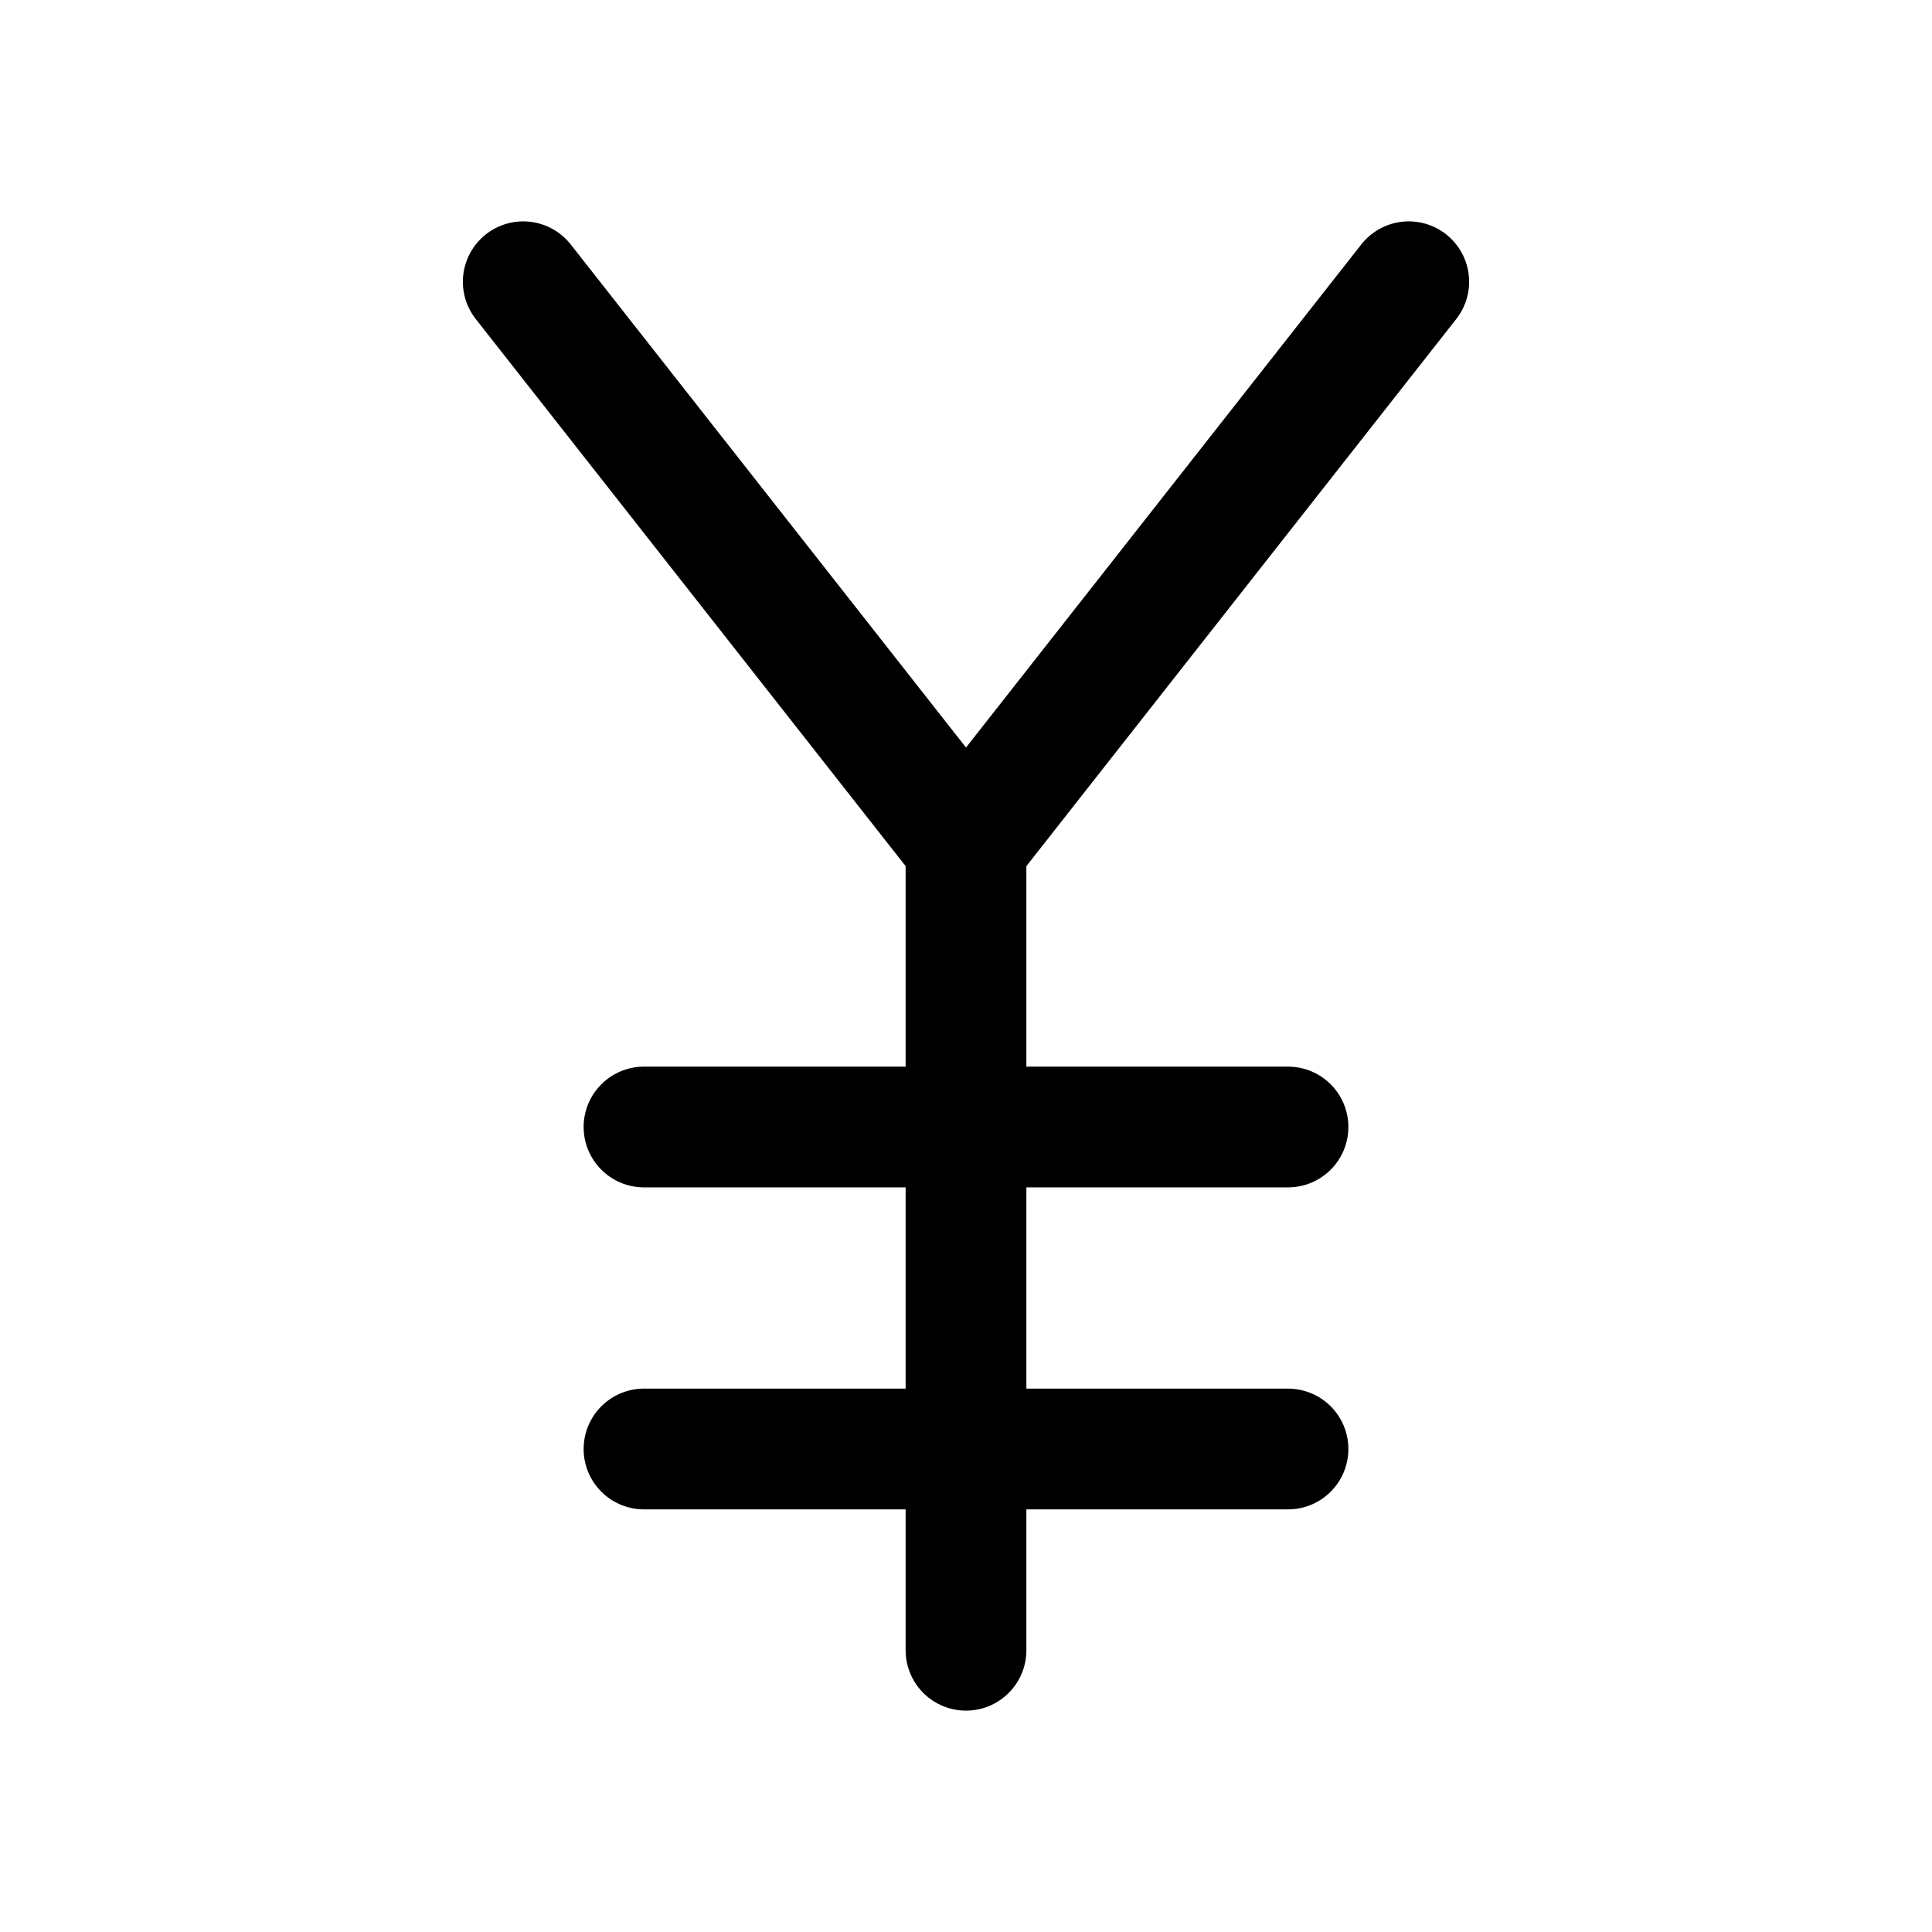
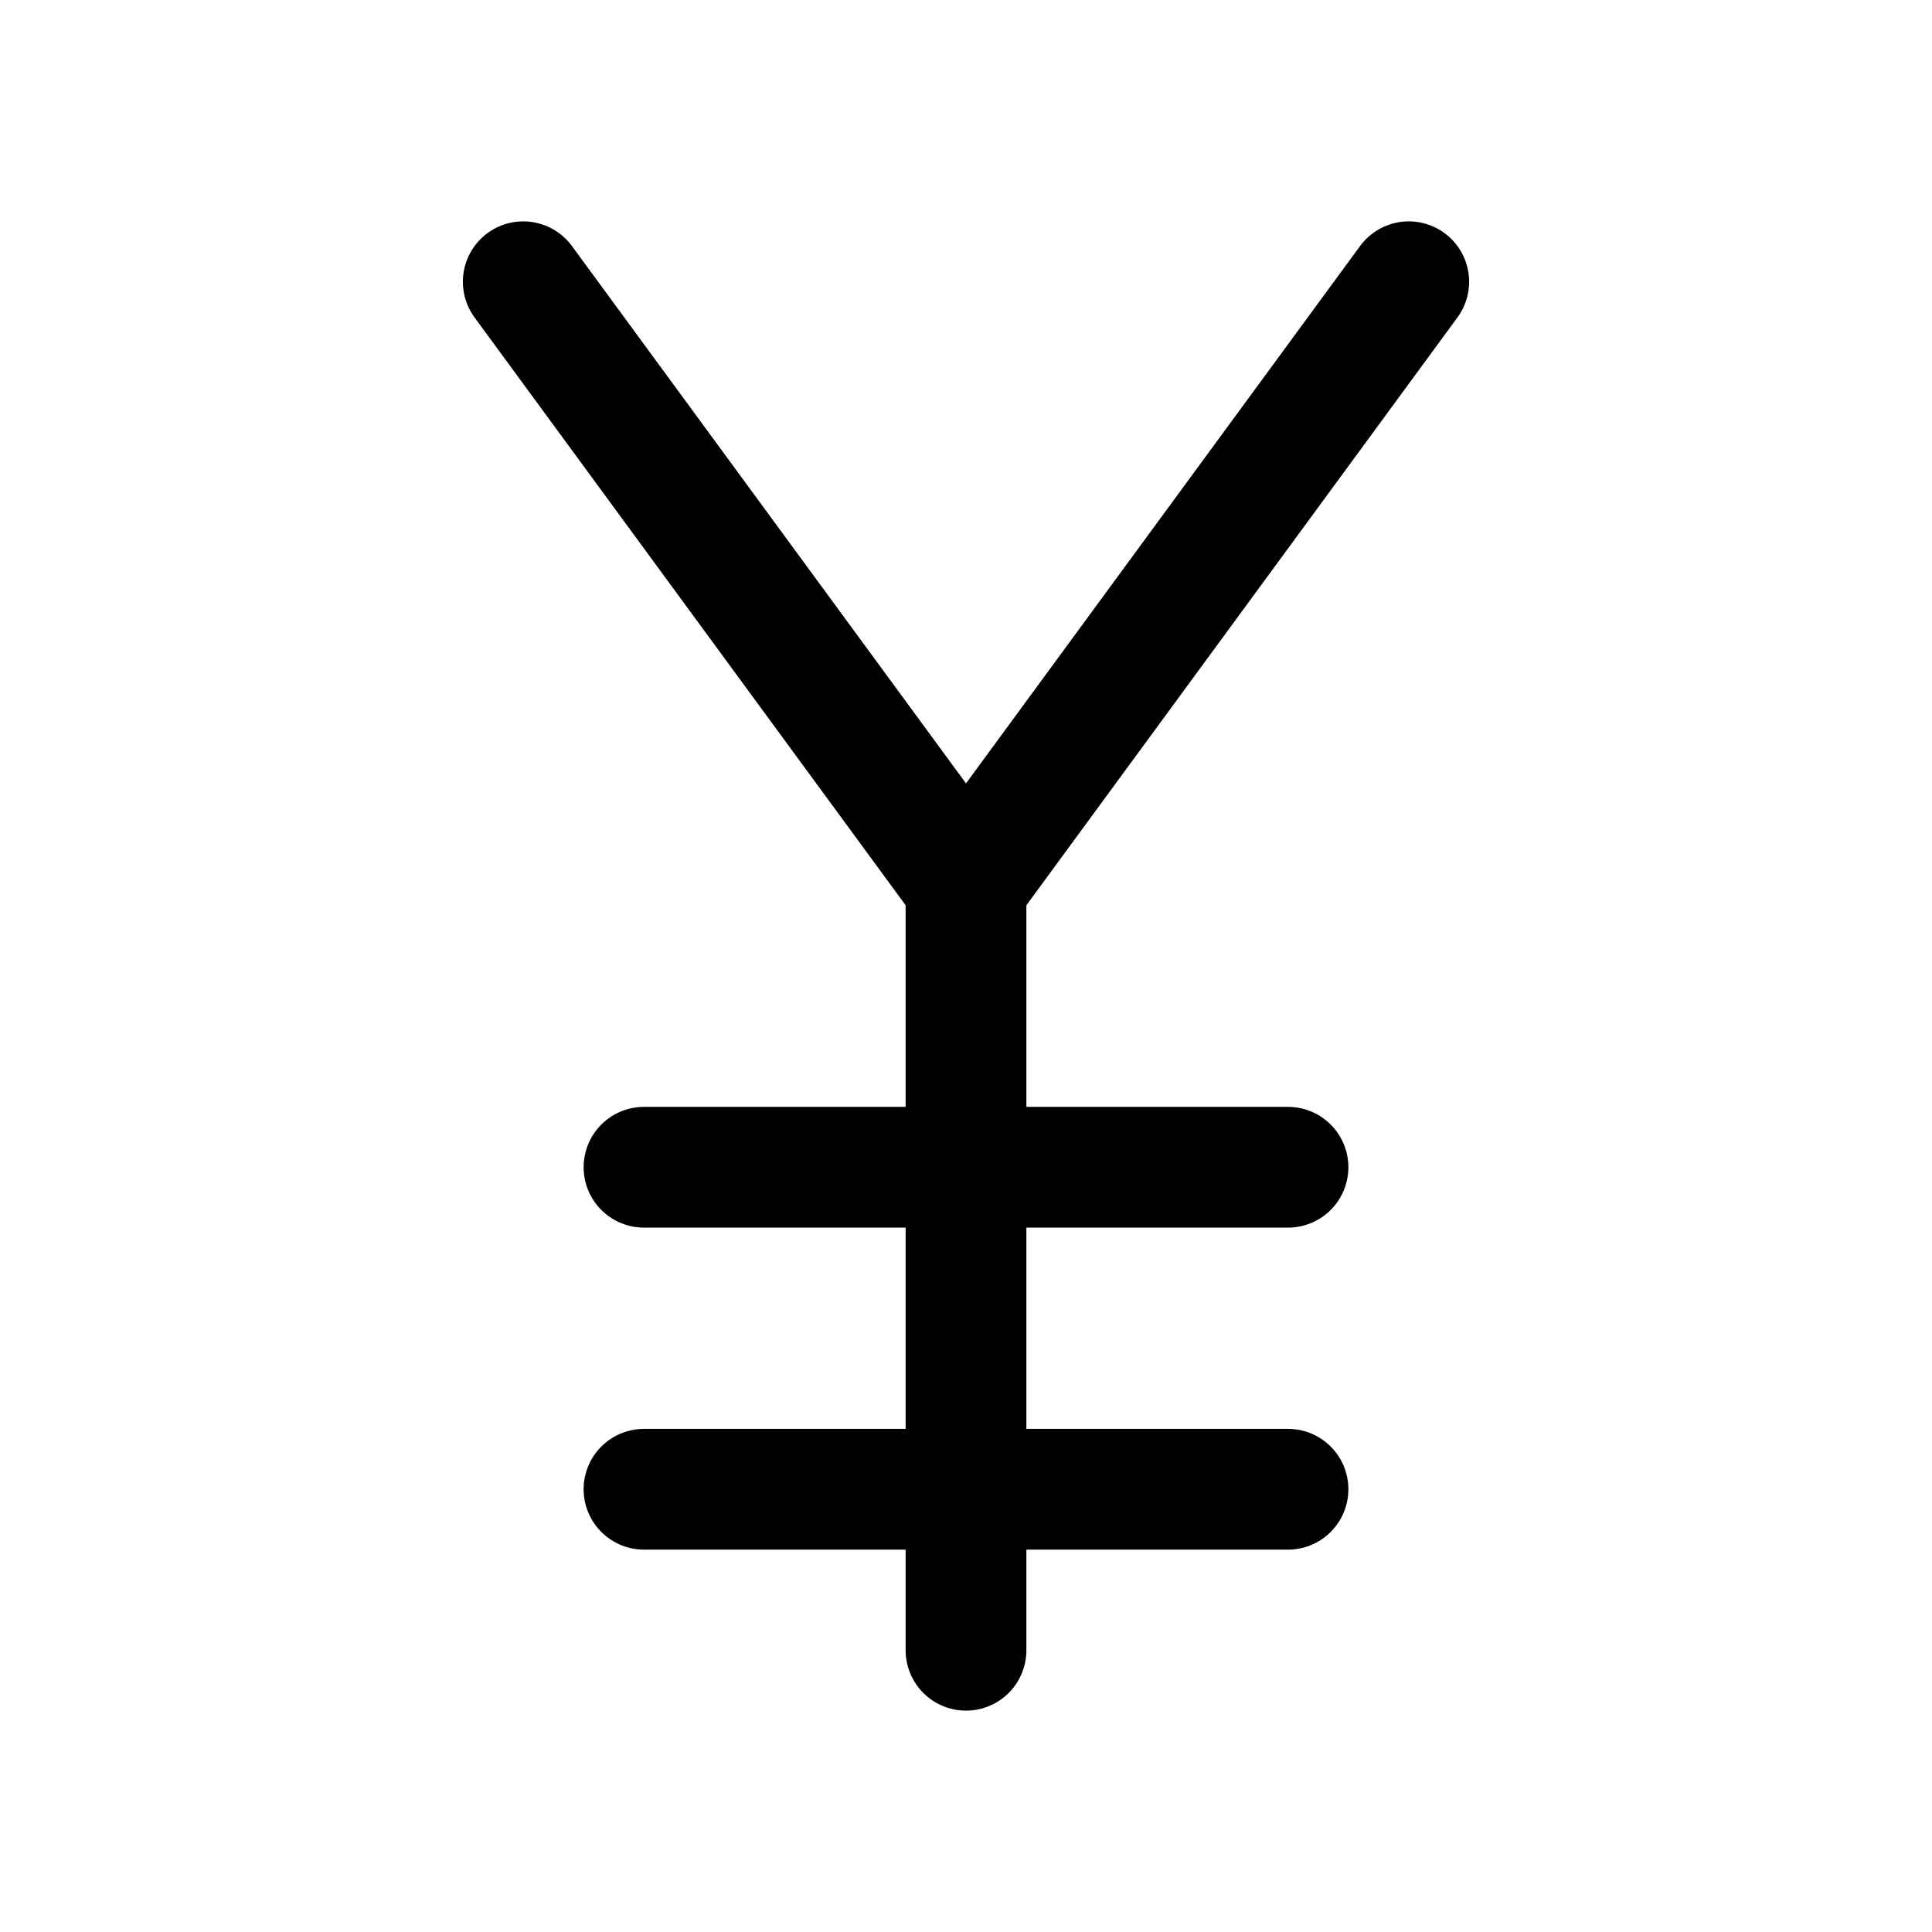
<svg xmlns="http://www.w3.org/2000/svg" viewBox="0 0 24 24" fill="none" stroke="currentColor" stroke-width="1.5" stroke-linecap="round" stroke-linejoin="round">
-   <path d="m6.5 3.5 5.5 7 5.5-7" />
-   <path d="M12 10.5v10" />
-   <path d="M8 14h8" />
-   <path d="M8 18h8" />
+   <path d="m6.5 3.5 5.5 7.5 5.5-7.5" />
+   <path d="M12 11v9.5" />
+   <path d="M8 14.5h8" />
+   <path d="M8 18.5h8" />
</svg>
